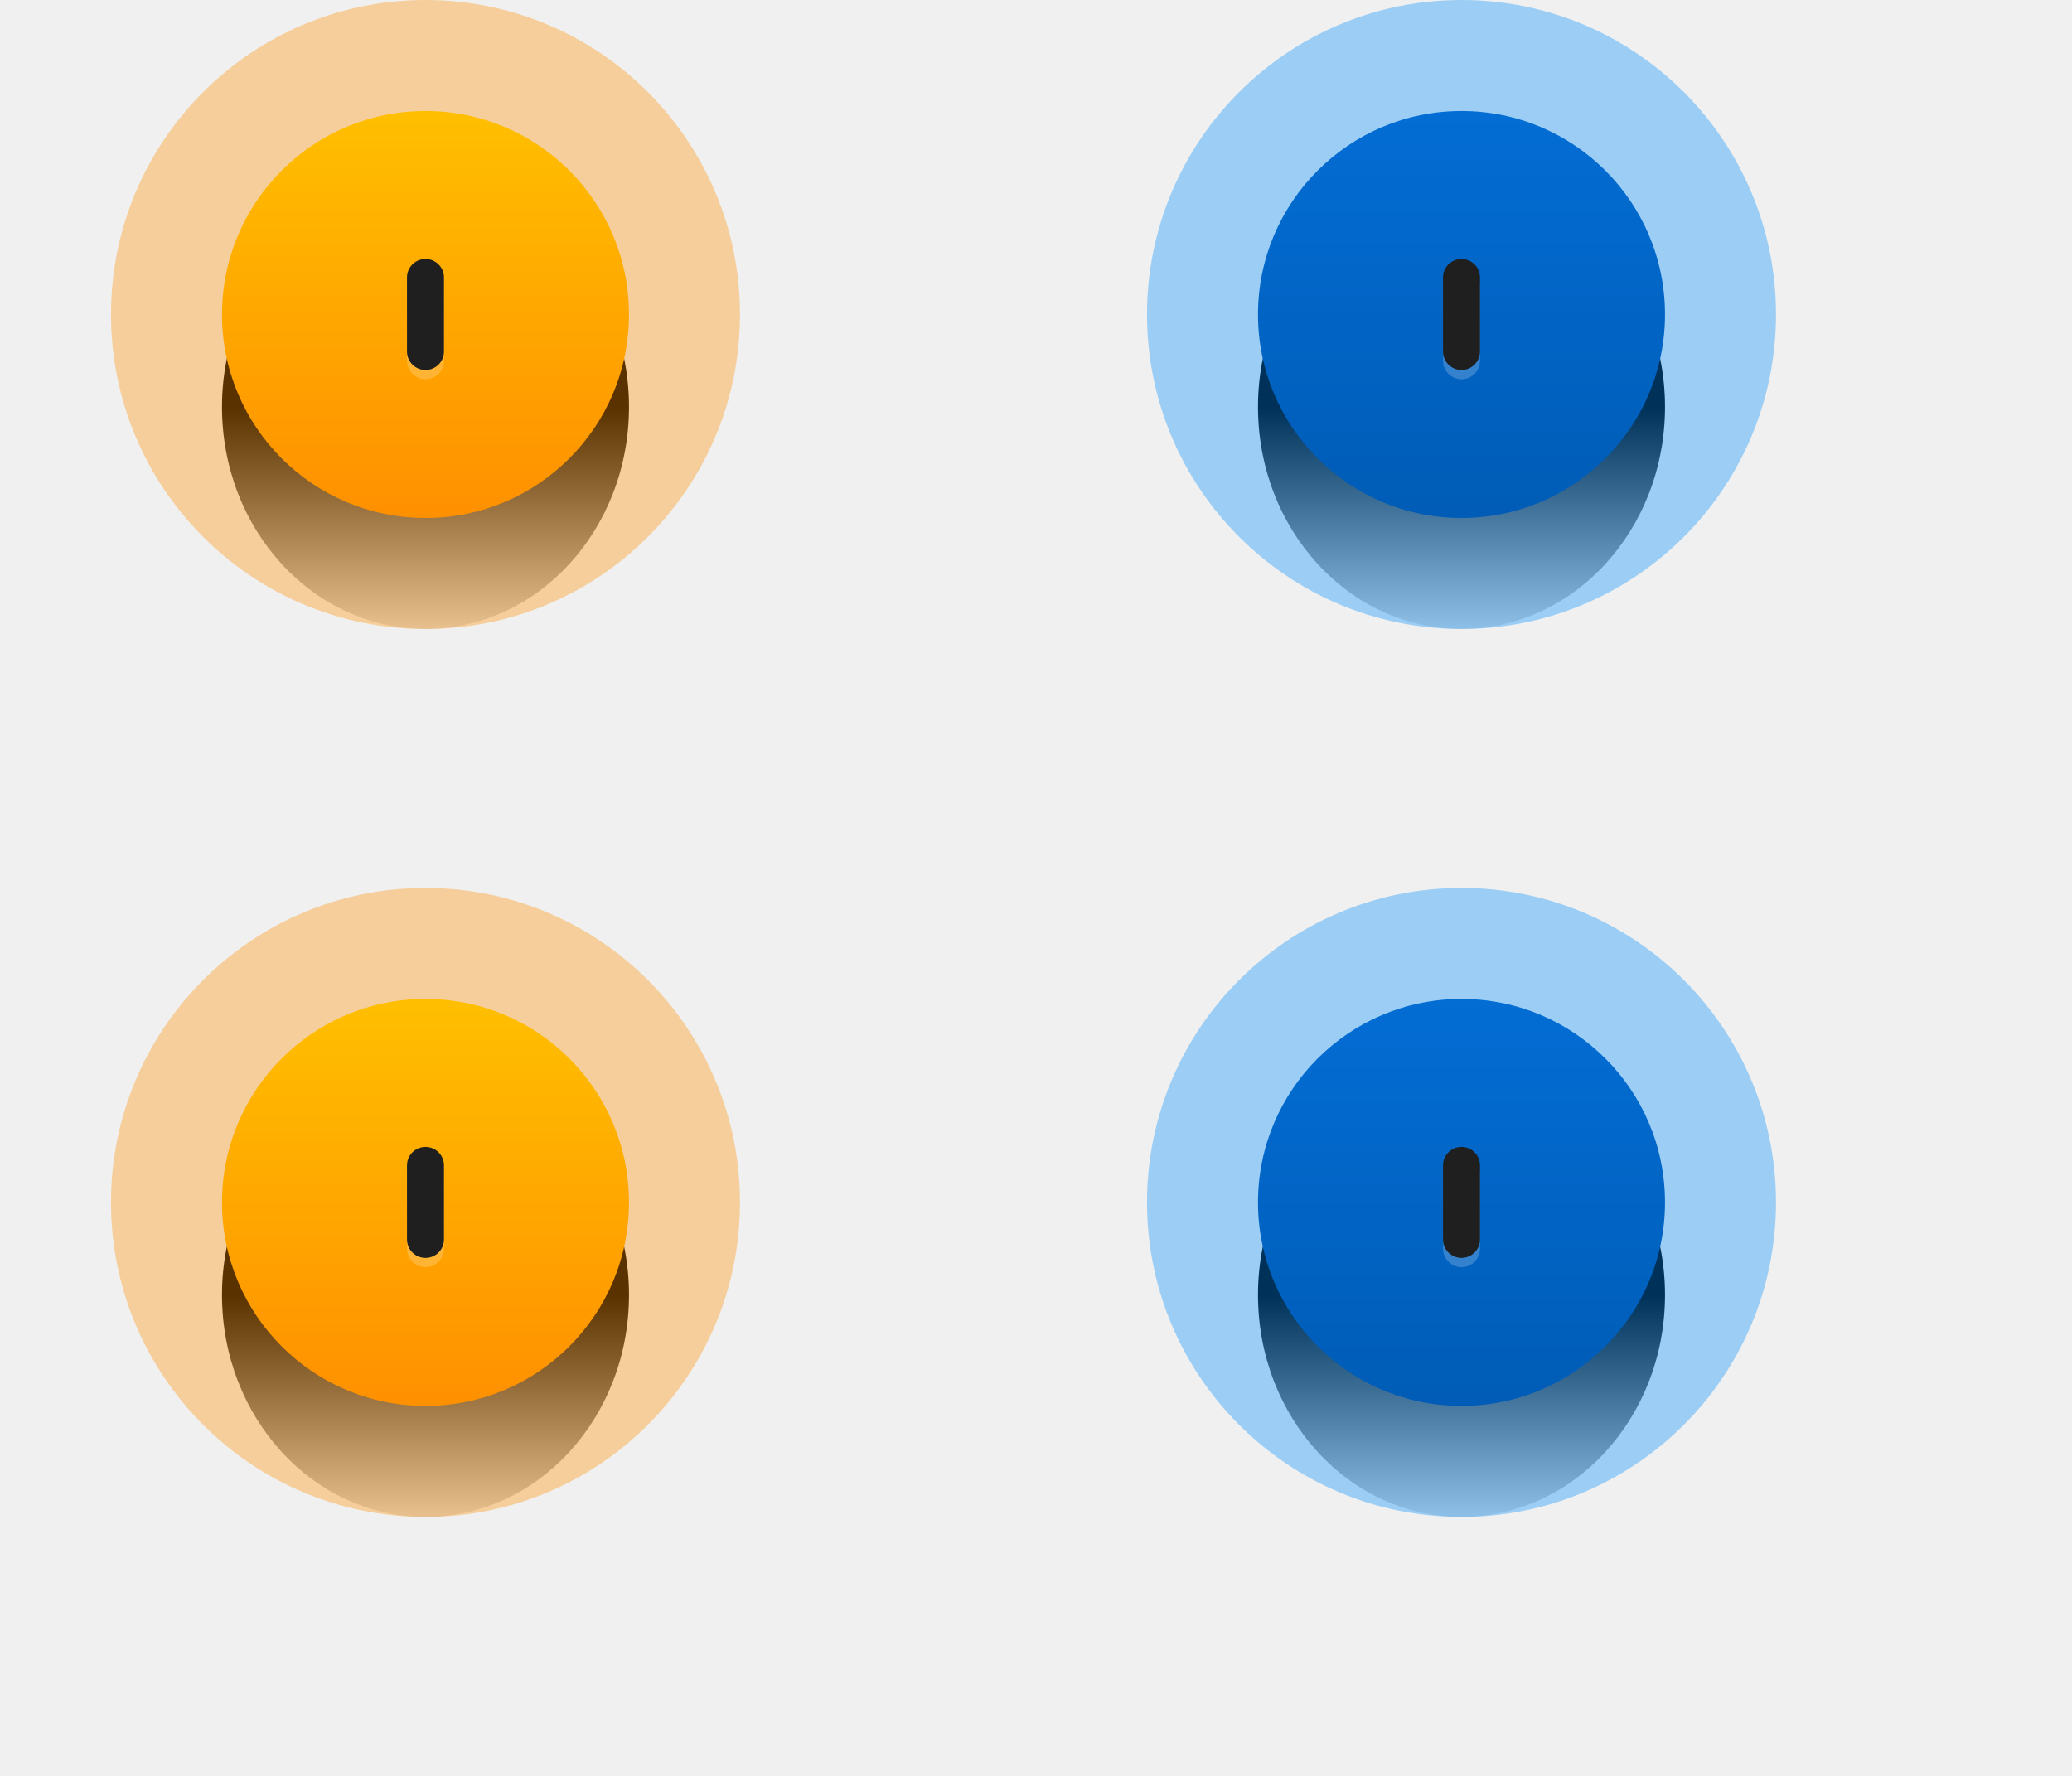
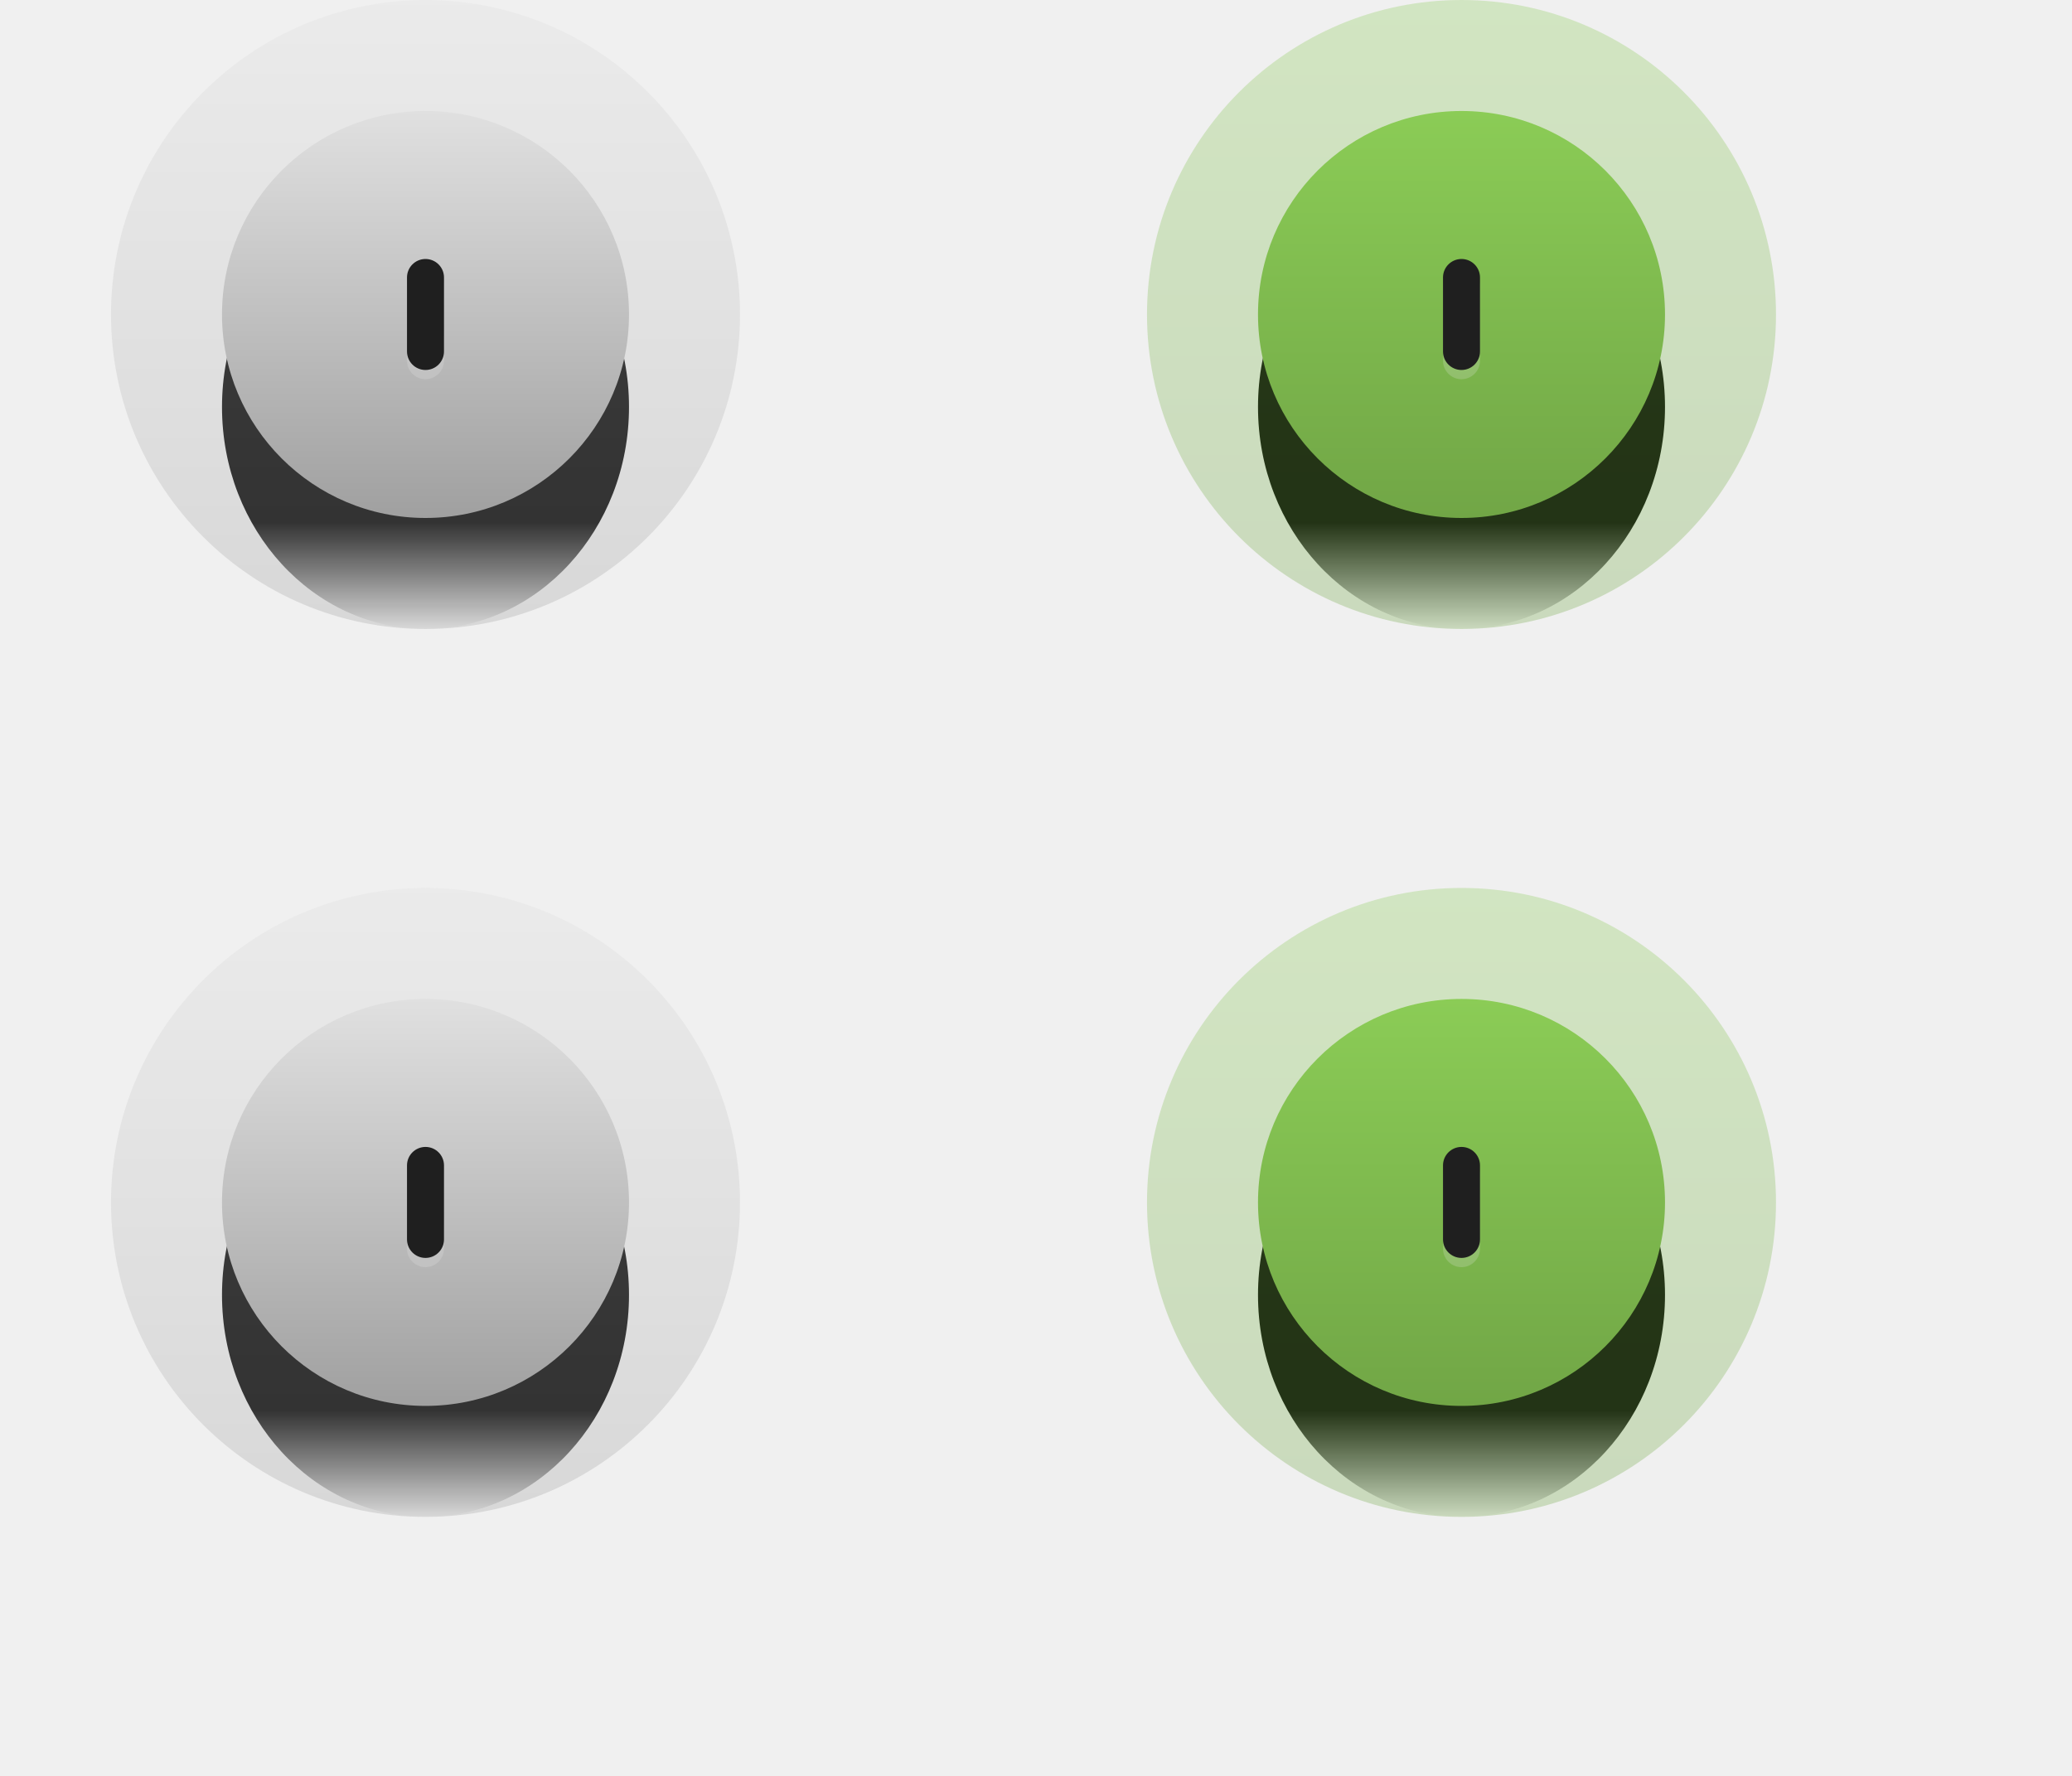
- <svg xmlns="http://www.w3.org/2000/svg" width="56px" height="48px" viewBox="0 0 56 48" version="1.1">
+ <svg xmlns="http://www.w3.org/2000/svg" width="56" height="48" viewBox="0 0 56 48" fill="none">
+   <path d="M11.5 17C14.538 17 17 14.314 17 11C17 7.686 14.538 5 11.5 5C8.462 5 6 7.686 6 11C6 14.314 8.462 17 11.5 17Z" fill="url(#paint0_linear)" />
+   <path opacity="0.3" d="M11.5 17C16.194 17 20 13.194 20 8.5C20 3.806 16.194 0 11.5 0C6.806 0 3 3.806 3 8.5C3 13.194 6.806 17 11.5 17Z" fill="url(#paint1_linear)" />
+   <path d="M11.5 14C14.538 14 17 11.538 17 8.5C17 5.462 14.538 3 11.5 3C8.462 3 6 5.462 6 8.5C6 11.538 8.462 14 11.5 14Z" fill="url(#paint2_linear)" />
+   <path opacity="0.2" d="M11 7.75L11 9.75C11 10.026 11.224 10.25 11.5 10.25C11.776 10.25 12 10.026 12 9.75L12 7.75C12 7.474 11.776 7.25 11.5 7.25C11.224 7.25 11 7.474 11 7.75Z" fill="#EEEEEE" />
+   <path d="M11 7.5L11 9.5C11 9.776 11.224 10 11.5 10C11.776 10 12 9.776 12 9.5L12 7.5C12 7.224 11.776 7 11.5 7C11.224 7 11 7.224 11 7.5Z" fill="#1F1F1F" />
+   <path d="M11.5 41C14.538 41 17 38.314 17 35C17 31.686 14.538 29 11.5 29C8.462 29 6 31.686 6 35C6 38.314 8.462 41 11.5 41Z" fill="url(#paint3_linear)" />
+   <path opacity="0.3" d="M11.5 41C16.194 41 20 37.194 20 32.5C20 27.806 16.194 24 11.5 24C6.806 24 3 27.806 3 32.5C3 37.194 6.806 41 11.5 41Z" fill="url(#paint4_linear)" />
+   <path d="M11.5 38C14.538 38 17 35.538 17 32.5C17 29.462 14.538 27 11.5 27C8.462 27 6 29.462 6 32.5C6 35.538 8.462 38 11.5 38Z" fill="url(#paint5_linear)" />
+   <path opacity="0.2" d="M11 31.75L11 33.75C11 34.026 11.224 34.25 11.5 34.25C11.776 34.25 12 34.026 12 33.75L12 31.75C12 31.474 11.776 31.25 11.5 31.25C11.224 31.25 11 31.474 11 31.75Z" fill="#EEEEEE" />
+   <path d="M11 31.5L11 33.5C11 33.776 11.224 34 11.5 34C11.776 34 12 33.776 12 33.5L12 31.5C12 31.224 11.776 31 11.5 31C11.224 31 11 31.224 11 31.5Z" fill="#1F1F1F" />
+   <path d="M39.5 17C42.538 17 45 14.314 45 11C45 7.686 42.538 5 39.5 5C36.462 5 34 7.686 34 11C34 14.314 36.462 17 39.5 17Z" fill="url(#paint6_linear)" />
+   <path opacity="0.3" d="M39.5 17C44.194 17 48 13.194 48 8.5C48 3.806 44.194 0 39.5 0C34.806 0 31 3.806 31 8.5C31 13.194 34.806 17 39.5 17Z" fill="url(#paint7_linear)" />
+   <path d="M39.5 14C42.538 14 45 11.538 45 8.5C45 5.462 42.538 3 39.5 3C36.462 3 34 5.462 34 8.5C34 11.538 36.462 14 39.5 14Z" fill="url(#paint8_linear)" />
+   <path opacity="0.2" d="M39 7.75L39 9.75C39 10.026 39.224 10.25 39.5 10.25C39.776 10.25 40 10.026 40 9.75L40 7.75C40 7.474 39.776 7.25 39.5 7.25C39.224 7.25 39 7.474 39 7.75Z" fill="#EEEEEE" />
+   <path d="M39 7.5L39 9.5C39 9.776 39.224 10 39.5 10C39.776 10 40 9.776 40 9.5L40 7.5C40 7.224 39.776 7 39.5 7C39.224 7 39 7.224 39 7.5Z" fill="#1F1F1F" />
+   <path d="M39.5 41C42.538 41 45 38.314 45 35C45 31.686 42.538 29 39.5 29C36.462 29 34 31.686 34 35C34 38.314 36.462 41 39.5 41Z" fill="url(#paint9_linear)" />
+   <path opacity="0.3" d="M39.5 41C44.194 41 48 37.194 48 32.5C48 27.806 44.194 24 39.5 24C34.806 24 31 27.806 31 32.5C31 37.194 34.806 41 39.5 41Z" fill="url(#paint10_linear)" />
+   <path d="M39.5 38C42.538 38 45 35.538 45 32.5C45 29.462 42.538 27 39.5 27C36.462 27 34 29.462 34 32.5C34 35.538 36.462 38 39.5 38Z" fill="url(#paint11_linear)" />
+   <path opacity="0.2" d="M39 31.75L39 33.75C39 34.026 39.224 34.25 39.5 34.25C39.776 34.25 40 34.026 40 33.75L40 31.75C40 31.474 39.776 31.25 39.5 31.25C39.224 31.25 39 31.474 39 31.75Z" fill="#EEEEEE" />
+   <path d="M39 31.5L39 33.5C39 33.776 39.224 34 39.5 34C39.776 34 40 33.776 40 33.5L40 31.5C40 31.224 39.776 31 39.5 31C39.224 31 39 31.224 39 31.5Z" fill="#1F1F1F" />
  <defs>
-     <linearGradient x1="50%" y1="50%" x2="50%" y2="100%" id="linearGradient-1">
-       <stop stop-color="#000000" offset="0%" />
-       <stop stop-color="#000000" stop-opacity="0.088" offset="100%" />
+     <linearGradient id="paint0_linear" x1="11.5" y1="11" x2="11.5" y2="17" gradientUnits="userSpaceOnUse">
+       <stop offset="0.521" />
+       <stop offset="1" stop-opacity="0" />
    </linearGradient>
-     <linearGradient x1="50%" y1="0%" x2="50%" y2="100%" id="linearGradient-2">
-       <stop stop-color="#FFBF00" offset="0%" />
-       <stop stop-color="#FF9000" offset="100%" />
+     <linearGradient id="paint1_linear" x1="11.5" y1="0" x2="11.5" y2="17" gradientUnits="userSpaceOnUse">
+       <stop stop-color="#E0E0E0" />
+       <stop offset="1" stop-color="#A0A0A0" />
    </linearGradient>
-     <linearGradient x1="50%" y1="0%" x2="50%" y2="100%" id="linearGradient-3">
-       <stop stop-color="#036DD4" offset="0%" />
-       <stop stop-color="#005CB6" offset="100%" />
+     <linearGradient id="paint2_linear" x1="11.5" y1="3" x2="11.5" y2="14" gradientUnits="userSpaceOnUse">
+       <stop stop-color="#E0E0E0" />
+       <stop offset="1" stop-color="#A0A0A0" />
    </linearGradient>
-     <linearGradient x1="50%" y1="0%" x2="50%" y2="100%" id="linearGradient-4">
-       <stop stop-color="#0171D8" offset="0%" />
-       <stop stop-color="#006BCC" offset="100%" />
+     <linearGradient id="paint3_linear" x1="11.5" y1="35" x2="11.5" y2="41" gradientUnits="userSpaceOnUse">
+       <stop offset="0.521" />
+       <stop offset="1" stop-opacity="0" />
+     </linearGradient>
+     <linearGradient id="paint4_linear" x1="11.5" y1="24" x2="11.5" y2="41" gradientUnits="userSpaceOnUse">
+       <stop stop-color="#E0E0E0" />
+       <stop offset="1" stop-color="#A0A0A0" />
+     </linearGradient>
+     <linearGradient id="paint5_linear" x1="11.5" y1="27" x2="11.5" y2="38" gradientUnits="userSpaceOnUse">
+       <stop stop-color="#E0E0E0" />
+       <stop offset="1" stop-color="#A0A0A0" />
+     </linearGradient>
+     <linearGradient id="paint6_linear" x1="39.5" y1="11" x2="39.5" y2="17" gradientUnits="userSpaceOnUse">
+       <stop offset="0.521" />
+       <stop offset="1" stop-opacity="0" />
+     </linearGradient>
+     <linearGradient id="paint7_linear" x1="39.5" y1="0" x2="39.5" y2="17" gradientUnits="userSpaceOnUse">
+       <stop stop-color="#8BCC56" />
+       <stop offset="1" stop-color="#71A646" />
+     </linearGradient>
+     <linearGradient id="paint8_linear" x1="39.5" y1="3" x2="39.5" y2="14" gradientUnits="userSpaceOnUse">
+       <stop stop-color="#8BCC56" />
+       <stop offset="1" stop-color="#71A646" />
+     </linearGradient>
+     <linearGradient id="paint9_linear" x1="39.5" y1="35" x2="39.5" y2="41" gradientUnits="userSpaceOnUse">
+       <stop offset="0.521" />
+       <stop offset="1" stop-opacity="0" />
+     </linearGradient>
+     <linearGradient id="paint10_linear" x1="39.5" y1="24" x2="39.5" y2="41" gradientUnits="userSpaceOnUse">
+       <stop stop-color="#8BCC56" />
+       <stop offset="1" stop-color="#71A646" />
+     </linearGradient>
+     <linearGradient id="paint11_linear" x1="39.5" y1="27" x2="39.5" y2="38" gradientUnits="userSpaceOnUse">
+       <stop stop-color="#8BCC56" />
+       <stop offset="1" stop-color="#71A646" />
    </linearGradient>
  </defs>
-   <g id="hover00153" stroke="none" stroke-width="1" fill="none" fill-rule="evenodd">
-     <ellipse id="Oval-Copy" fill="url(#linearGradient-1)" cx="11.5" cy="11" rx="5.5" ry="6" />
-     <ellipse id="Oval-Copy" fill="url(#linearGradient-1)" cx="11.5" cy="35" rx="5.5" ry="6" />
-     <ellipse id="Oval-Copy-3" fill="url(#linearGradient-1)" cx="39.5" cy="11" rx="5.5" ry="6" />
-     <ellipse id="Oval-Copy-2" fill="url(#linearGradient-1)" cx="39.5" cy="35" rx="5.5" ry="6" />
-     <circle id="Oval" fill-opacity="0.35" fill="#FF9000" cx="11.5" cy="8.5" r="8.5" />
-     <circle id="Oval" fill-opacity="0.35" fill="#FF9000" cx="11.5" cy="32.5" r="8.5" />
-     <circle id="Oval" fill-opacity="0.35" fill="#0091FF" cx="39.5" cy="8.5" r="8.5" />
-     <circle id="Oval" fill-opacity="0.35" fill="#0091FF" cx="39.5" cy="32.5" r="8.5" />
-     <circle id="Oval" fill="url(#linearGradient-4)" cx="39.5" cy="8.5" r="2.5" />
-     <circle id="Oval" fill="url(#linearGradient-4)" cx="39.5" cy="32.5" r="2.5" />
-     <circle id="Oval" fill="url(#linearGradient-2)" cx="11.5" cy="8.5" r="5.5" />
-     <circle id="Oval" fill="url(#linearGradient-2)" cx="11.5" cy="32.5" r="5.5" />
-     <circle id="Oval" fill="url(#linearGradient-3)" cx="39.5" cy="8.5" r="5.5" />
-     <circle id="Oval" fill="url(#linearGradient-3)" cx="39.5" cy="32.5" r="5.5" />
-     <g id="Group-3" transform="translate(11.5, 9) rotate(-90) translate(-11.5, -9) translate(9.5, 8.5)">
-       <rect id="Rectangle" fill-opacity="0.2" fill="#FFFFFF" x="0.75" y="7.65404249e-18" width="3" height="1" rx="0.5" />
-       <rect id="Rectangle-Copy" fill="#1F1F1F" x="1" y="0" width="3" height="1" rx="0.5" />
-     </g>
-     <g id="Group-3" transform="translate(11, 31)">
-       <path d="M-0.5,1.25 L1.5,1.25 C1.776,1.25 2,1.474 2,1.75 C2,2.026 1.776,2.25 1.5,2.25 L-0.5,2.25 C-0.776,2.25 -1,2.026 -1,1.75 C-1,1.474 -0.776,1.25 -0.5,1.25 Z" id="Rectangle" fill-opacity="0.2" fill="#FFFFFF" transform="translate(0.5, 1.75) rotate(-90) translate(-0.5, -1.75) " />
-       <path d="M-0.5,1 L1.5,1 C1.776,1 2,1.224 2,1.5 C2,1.776 1.776,2 1.5,2 L-0.5,2 C-0.776,2 -1,1.776 -1,1.5 C-1,1.224 -0.776,1 -0.5,1 Z" id="Rectangle-Copy" fill="#1F1F1F" transform="translate(0.5, 1.5) rotate(-90) translate(-0.5, -1.5) " />
-     </g>
-     <g id="Group-3-Copy-2" transform="translate(39, 7)">
-       <path d="M-0.5,1.25 L1.5,1.25 C1.776,1.25 2,1.474 2,1.75 C2,2.026 1.776,2.25 1.5,2.25 L-0.5,2.25 C-0.776,2.25 -1,2.026 -1,1.75 C-1,1.474 -0.776,1.25 -0.5,1.25 Z" id="Rectangle" fill-opacity="0.2" fill="#FFFFFF" transform="translate(0.5, 1.75) rotate(-90) translate(-0.5, -1.75) " />
-       <path d="M-0.5,1 L1.5,1 C1.776,1 2,1.224 2,1.5 C2,1.776 1.776,2 1.5,2 L-0.5,2 C-0.776,2 -1,1.776 -1,1.5 C-1,1.224 -0.776,1 -0.5,1 Z" id="Rectangle-Copy" fill="#1F1F1F" transform="translate(0.5, 1.5) rotate(-90) translate(-0.5, -1.5) " />
-     </g>
-     <g id="Group-3-Copy" transform="translate(39, 31)">
-       <path d="M-0.5,1.25 L1.5,1.25 C1.776,1.25 2,1.474 2,1.75 C2,2.026 1.776,2.25 1.5,2.25 L-0.5,2.25 C-0.776,2.25 -1,2.026 -1,1.75 C-1,1.474 -0.776,1.25 -0.5,1.25 Z" id="Rectangle" fill-opacity="0.2" fill="#FFFFFF" transform="translate(0.5, 1.75) rotate(-90) translate(-0.5, -1.75) " />
-       <path d="M-0.5,1 L1.5,1 C1.776,1 2,1.224 2,1.5 C2,1.776 1.776,2 1.5,2 L-0.5,2 C-0.776,2 -1,1.776 -1,1.5 C-1,1.224 -0.776,1 -0.5,1 Z" id="Rectangle-Copy" fill="#1F1F1F" transform="translate(0.5, 1.5) rotate(-90) translate(-0.5, -1.5) " />
-     </g>
-   </g>
</svg>
